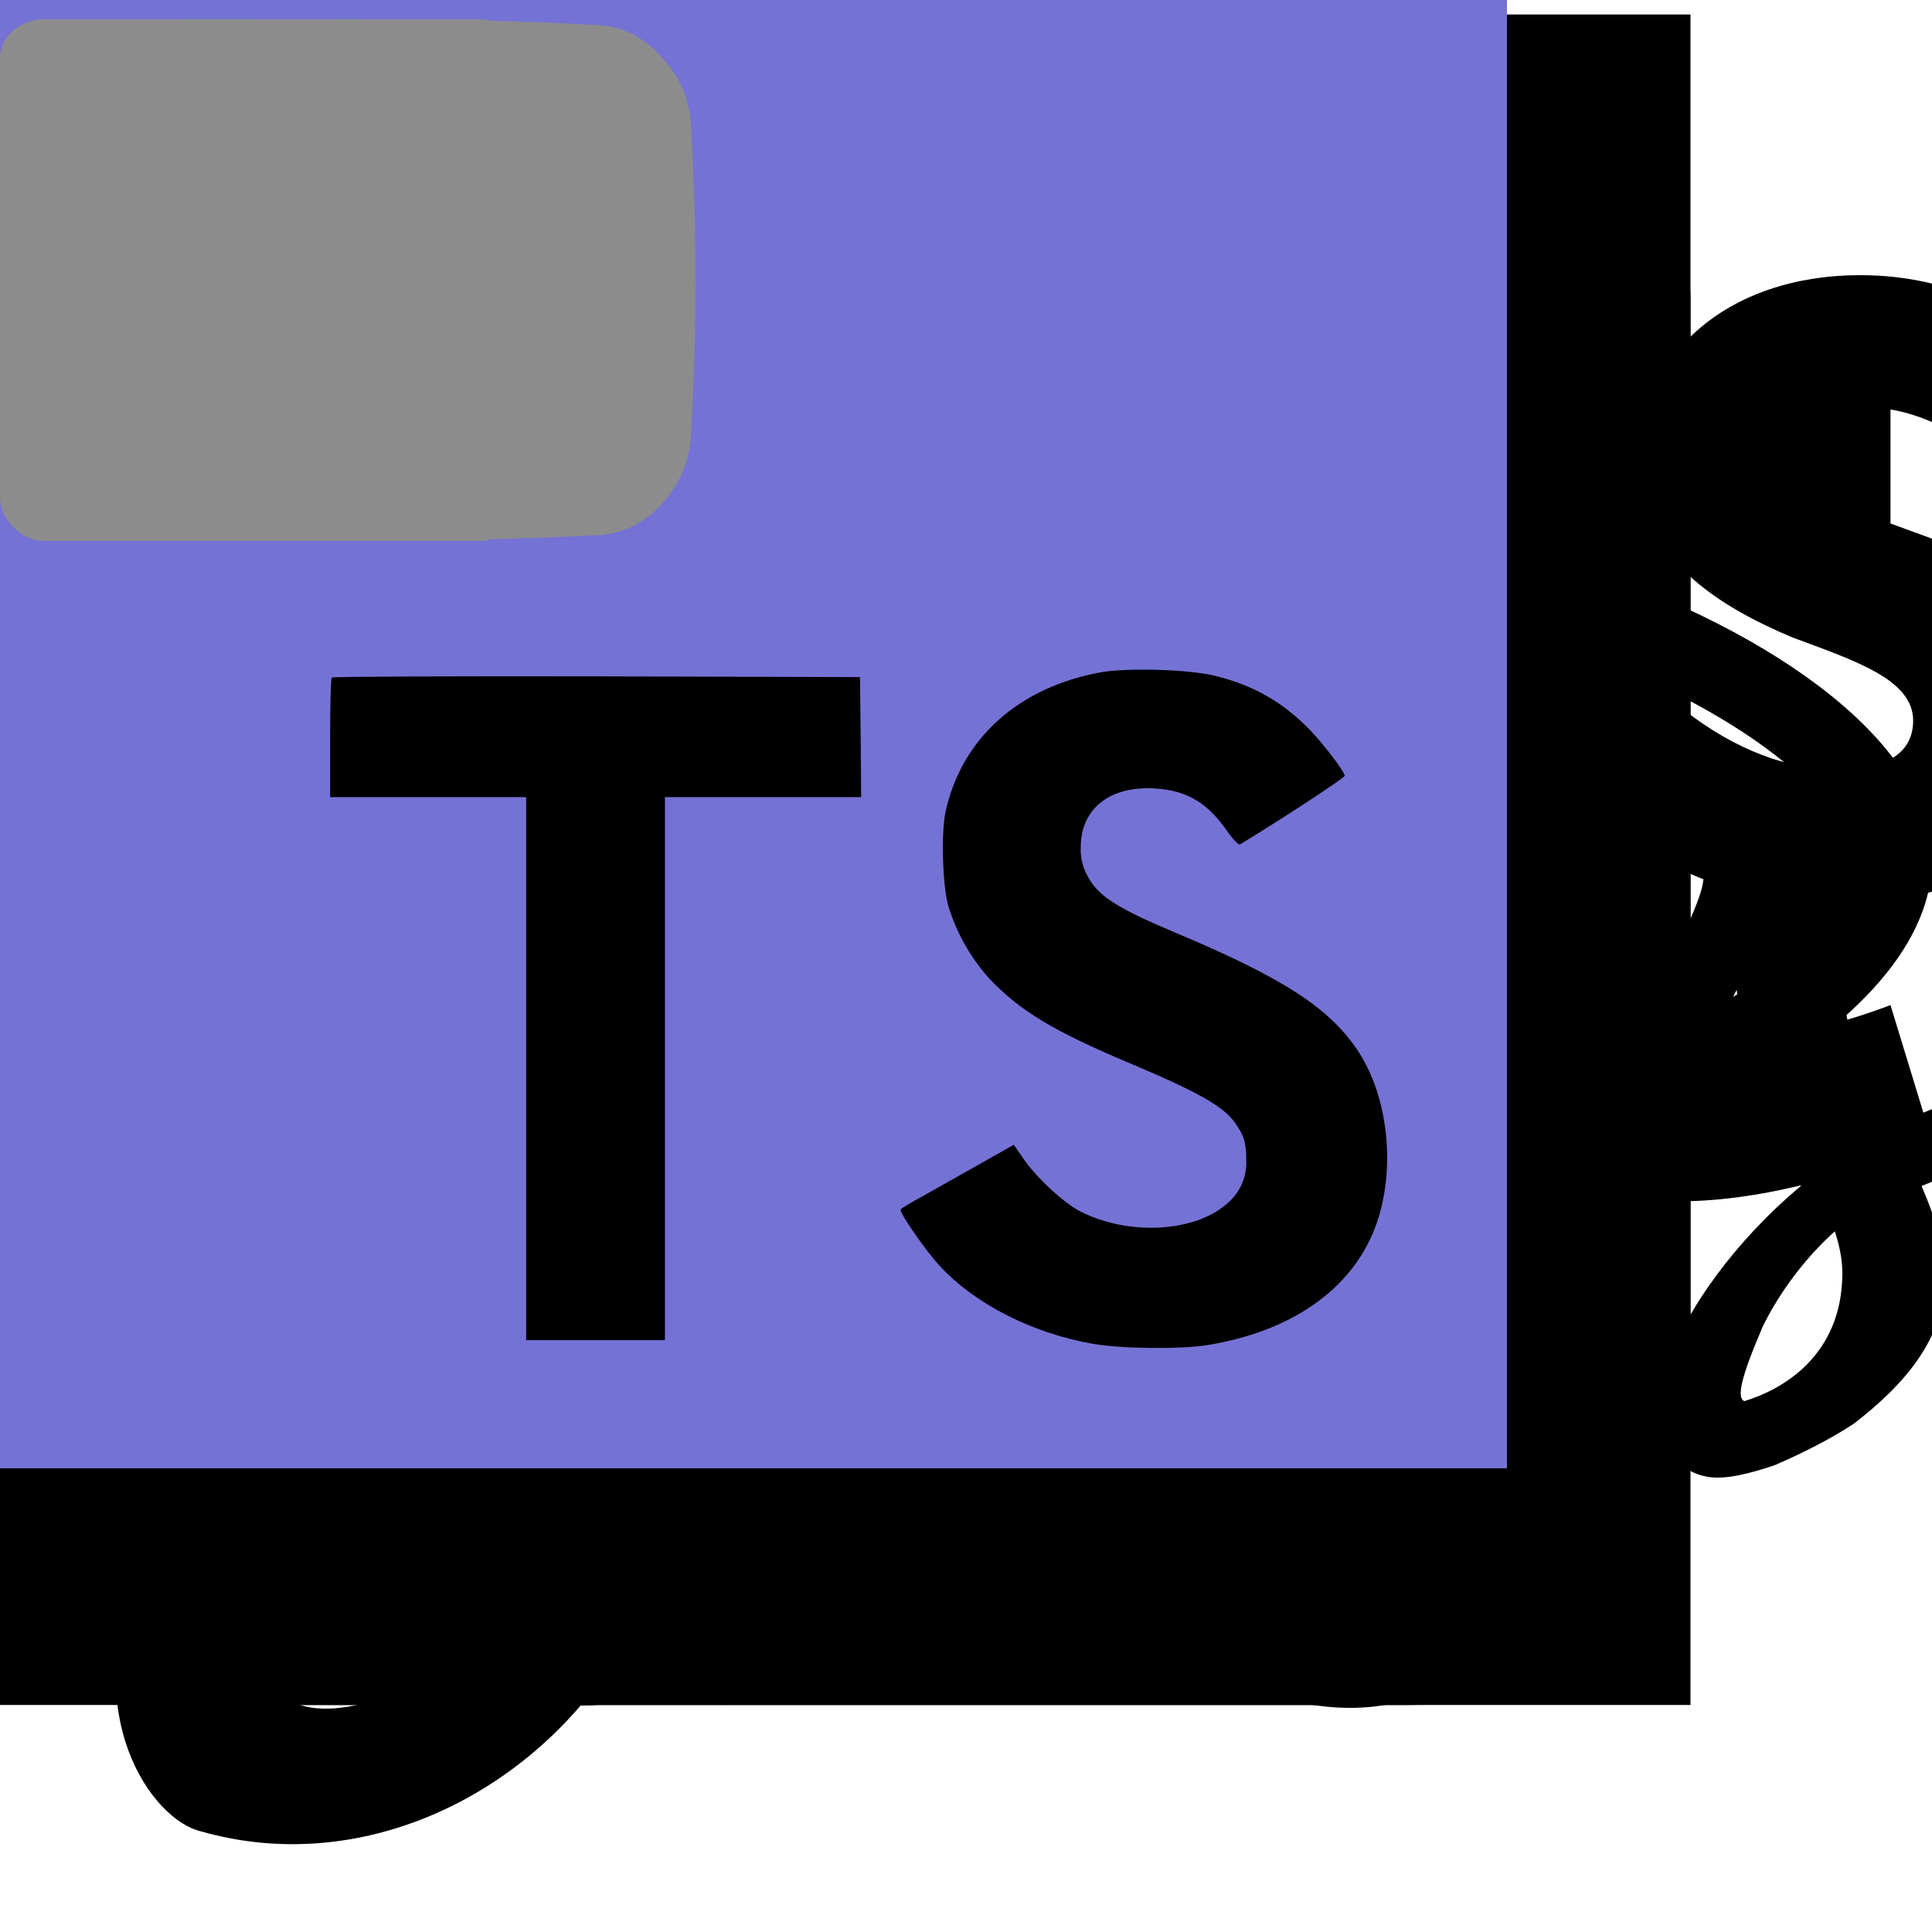
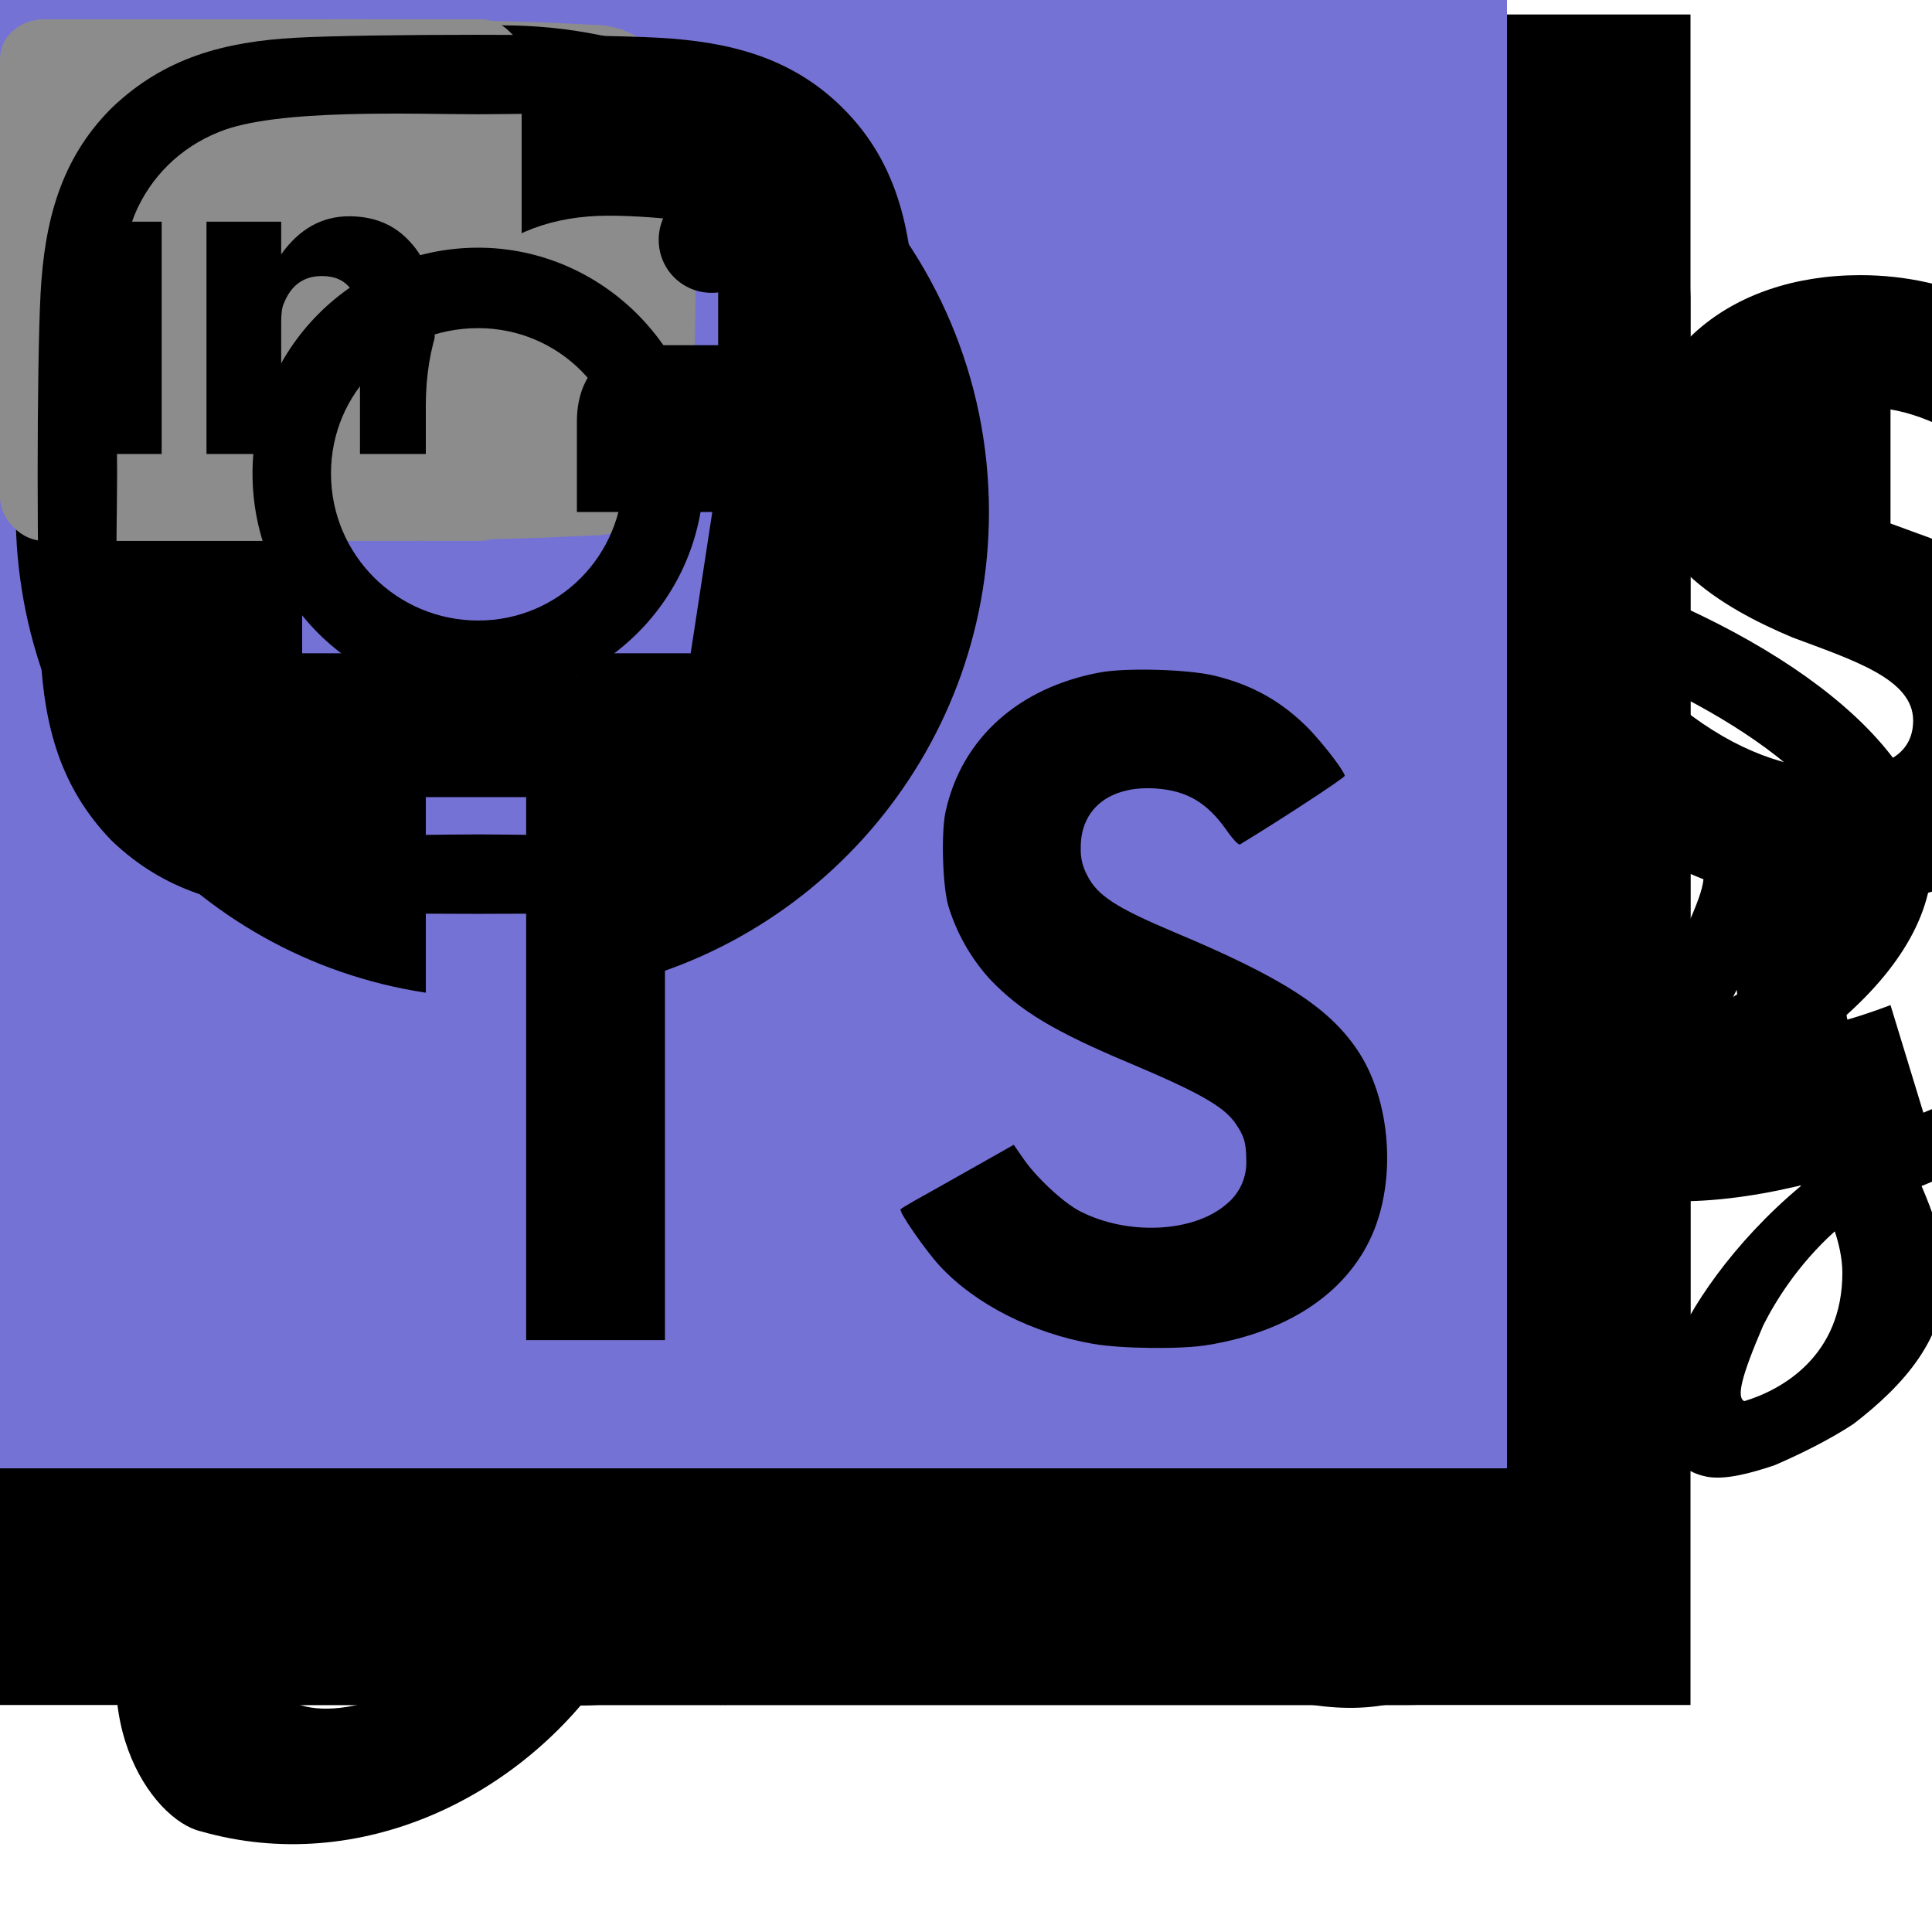
<svg xmlns="http://www.w3.org/2000/svg" width="50" height="50" viewBox="0 0 50 50" fill="none">
  <path id="css" d="M0 0.375L3.32 39.047L18.75 44.125L34.082 39.047L37.5 0.375H0ZM30.566 8.188L30.078 12.875L18.848 17.66H18.75H29.688L28.418 32.016L18.848 34.75L9.18 31.918L8.594 24.691H13.281L13.672 28.5L18.75 29.77L24.121 28.305L24.512 22.25L8.203 22.152L7.91 17.66L18.848 13.07L19.434 12.875H7.422L6.836 8.188H30.566Z" fill="#000" />
  <path id="html" d="M0 0.375L3.32 39.047L18.652 44.125L34.082 39.047L37.5 0.375H0ZM30.078 12.875H12.109L12.5 17.758H29.688L28.32 32.211L18.75 34.848H18.652L8.984 32.211L8.398 24.789H13.086L13.477 28.5L18.652 29.965L23.926 28.5L24.512 22.445H8.203L6.934 8.285H30.469L30.078 12.875Z" fill="#000" />
  <path id="js" d="M0 0.375V44.125H43.75V0.375H0ZM23.73 34.555C23.73 38.754 21.289 40.707 17.578 40.707C14.355 40.707 12.402 39.047 11.426 36.996L14.844 34.945C15.43 36.117 16.016 37.094 17.48 37.094C18.75 37.094 19.629 36.508 19.629 34.457V20.492H23.73V34.555ZM33.496 40.707C29.688 40.707 27.246 38.949 25.977 36.508L29.395 34.652C30.273 36.02 31.348 37.094 33.398 37.094C35.059 37.094 36.23 36.215 36.23 35.043C36.23 33.676 35.059 33.188 33.203 32.309L32.129 31.918C29.199 30.648 27.246 29.086 27.246 25.668C27.246 22.641 29.59 20.297 33.301 20.297C35.84 20.297 37.793 21.176 39.062 23.52L35.938 25.57C35.156 24.398 34.473 23.812 33.203 23.812C32.031 23.812 31.25 24.594 31.25 25.57C31.25 26.84 32.031 27.328 33.789 28.109L34.863 28.598C38.379 30.062 40.332 31.625 40.332 35.043C40.332 38.754 37.402 40.707 33.496 40.707Z" fill="#000" />
  <g>
    <path id="bootstrap" d="M28.516 27.719C28.516 26.938 28.32 23.812 24.219 23.812H16.309V31.82H24.219C24.609 31.82 28.516 31.918 28.516 27.719ZM23.633 20.59C23.633 20.59 27.344 20.688 27.344 17.074C27.344 15.512 27.051 13.559 23.633 13.559H16.309V20.59H23.633ZM43.75 7.699C43.652 3.695 40.43 0.473 36.426 0.375H7.227C3.223 0.473 0 3.695 0 7.699V36.898C0 40.902 3.223 44.125 7.227 44.125H36.426C40.43 44.125 43.652 40.902 43.75 36.898V7.699ZM33.008 28.305C33.008 33.09 29.199 34.457 27.832 34.848C25.488 35.629 24.316 35.434 11.816 35.434V9.945H24.219C32.031 9.945 31.836 15.609 31.836 16.293C31.836 18.93 30.371 20.688 28.223 21.664V21.762C32.324 22.641 33.008 26.254 33.008 28.305Z" fill="#000" />
  </g>
  <g id="react">
    <path d="M40.82 14.633C40.234 14.438 39.746 14.242 39.258 14.145C39.258 13.754 39.355 13.363 39.453 12.973C40.625 7.211 39.844 2.523 37.207 0.961C34.668 -0.504 30.469 1.059 26.172 4.77C25.781 5.062 25.391 5.453 25 5.844C24.707 5.551 24.414 5.355 24.219 5.062C19.727 1.156 15.234 -0.504 12.598 1.059C10.059 2.523 9.277 6.918 10.352 12.484C10.449 12.973 10.547 13.559 10.742 14.047C10.059 14.242 9.473 14.438 8.887 14.633C3.711 16.488 0 19.32 0 22.25C0 25.277 3.906 28.402 9.375 30.258C9.766 30.355 10.254 30.551 10.645 30.648C10.547 31.234 10.449 31.82 10.254 32.406C9.277 37.777 10.059 42.074 12.598 43.539C15.234 45.102 19.727 43.539 24.023 39.73C24.316 39.438 24.707 39.145 25 38.852C25.488 39.242 25.879 39.633 26.367 40.023C30.566 43.637 34.668 45.102 37.207 43.637C39.844 42.074 40.723 37.484 39.648 31.82C39.551 31.43 39.453 30.941 39.355 30.551C39.648 30.453 39.941 30.355 40.234 30.258C45.898 28.402 50 25.375 50 22.25C50 19.32 46.094 16.391 40.82 14.633ZM27.539 6.332C31.25 3.109 34.57 1.938 36.133 2.816C37.793 3.695 38.477 7.602 37.402 12.582C37.305 12.973 37.305 13.266 37.207 13.559C34.961 13.07 32.812 12.777 30.566 12.582C29.297 10.727 27.93 8.969 26.465 7.309C26.855 7.016 27.148 6.625 27.539 6.332ZM16.309 27.328C16.797 28.207 17.285 28.988 17.871 29.867C16.309 29.672 14.746 29.477 13.281 29.086C13.77 27.719 14.258 26.254 14.844 24.789C15.332 25.668 15.82 26.449 16.309 27.328ZM13.281 15.609C14.746 15.219 16.211 15.023 17.773 14.828C17.285 15.609 16.797 16.488 16.309 17.27C15.82 18.148 15.332 18.93 14.844 19.809C14.258 18.344 13.77 16.977 13.281 15.609ZM16.016 22.348C16.602 20.98 17.383 19.613 18.066 18.344C18.848 17.074 19.629 15.805 20.508 14.535C21.973 14.438 23.438 14.34 25 14.34C26.465 14.34 28.027 14.438 29.395 14.535C30.273 15.805 31.055 17.074 31.836 18.344C32.52 19.613 33.301 20.883 33.887 22.25C33.301 23.617 32.617 24.984 31.836 26.254C31.055 27.523 30.273 28.793 29.492 30.062C28.027 30.16 26.465 30.258 25 30.258C23.438 30.258 21.973 30.16 20.508 30.062C19.629 28.793 18.848 27.523 18.066 26.254C17.383 24.984 16.699 23.617 16.016 22.348ZM33.594 27.328C34.18 26.449 34.57 25.57 35.059 24.691C35.645 26.156 36.23 27.523 36.719 28.988C35.156 29.379 33.691 29.672 32.129 29.77C32.617 28.988 33.105 28.109 33.594 27.328ZM35.059 19.809C34.57 18.93 34.082 18.148 33.594 17.27C33.105 16.488 32.617 15.609 32.129 14.828C33.691 15.023 35.254 15.316 36.621 15.609C36.133 17.074 35.645 18.441 35.059 19.809ZM25 8.871C25.977 9.945 26.953 11.117 27.832 12.387C25.977 12.289 24.023 12.289 22.07 12.387C23.047 11.117 24.023 9.945 25 8.871ZM13.672 2.816C15.332 1.938 18.945 3.305 22.754 6.625C23.047 6.918 23.242 7.113 23.535 7.309C21.973 8.969 20.605 10.727 19.336 12.582C17.09 12.777 14.941 13.07 12.793 13.559C12.598 13.07 12.5 12.582 12.402 11.996C11.523 7.309 12.109 3.793 13.672 2.816ZM11.23 28.598C10.84 28.5 10.449 28.402 10.059 28.207C8.008 27.523 5.566 26.547 3.906 25.18C2.93 24.496 2.246 23.422 2.051 22.25C2.051 20.492 5.176 18.148 9.57 16.586C10.156 16.391 10.742 16.293 11.328 16.098C11.914 18.246 12.793 20.297 13.672 22.348C12.695 24.301 11.914 26.449 11.23 28.598ZM22.656 38.168C20.996 39.633 19.141 40.805 17.09 41.586C16.016 42.172 14.844 42.172 13.672 41.781C12.109 40.805 11.523 37.387 12.402 32.797C12.5 32.211 12.598 31.625 12.695 31.137C14.941 31.625 17.09 31.918 19.336 32.113C20.605 33.871 22.07 35.629 23.535 37.289C23.242 37.582 22.949 37.875 22.656 38.168ZM25 35.824C24.023 34.75 23.047 33.578 22.07 32.211C23.047 32.309 24.023 32.309 25 32.309C25.977 32.309 26.953 32.309 27.93 32.211C27.051 33.48 26.074 34.652 25 35.824ZM37.793 38.754C37.695 39.926 37.109 41 36.23 41.781C34.668 42.66 31.348 41.488 27.734 38.461C27.344 38.07 26.953 37.68 26.465 37.289C28.027 35.629 29.395 33.969 30.664 32.113C32.91 31.918 35.059 31.527 37.305 31.039C37.402 31.43 37.5 31.82 37.598 32.211C37.988 34.359 38.086 36.605 37.793 38.754ZM39.551 28.207C39.258 28.305 39.062 28.402 38.77 28.5C38.086 26.352 37.207 24.301 36.23 22.25C37.207 20.297 37.988 18.246 38.672 16.098C39.16 16.293 39.648 16.391 40.137 16.586C44.629 18.148 47.852 20.492 47.852 22.25C47.852 24.105 44.434 26.645 39.551 28.207ZM25 26.742C27.441 26.742 29.395 24.789 29.395 22.25C29.395 19.809 27.441 17.855 25 17.855C22.461 17.855 20.508 19.809 20.508 22.25C20.508 24.789 22.461 26.742 25 26.742Z" fill="#000" />
  </g>
  <path id="sass" d="M30.395 36.262C30.395 36.359 30.395 36.359 30.395 36.262V36.262ZM54.711 27.766C52.758 27.766 50.805 28.254 49.047 29.133C48.559 27.961 47.875 26.984 47.777 26.203C47.68 25.324 47.582 24.738 47.68 23.762C47.875 22.688 48.461 21.125 48.461 21.027C48.461 20.93 48.363 20.441 47.094 20.441C45.824 20.441 44.75 20.637 44.555 21.027C44.359 21.613 44.164 22.199 44.066 22.883C43.871 23.957 41.527 28.059 40.258 30.207C39.867 29.328 39.477 28.645 39.379 28.059C39.281 27.18 39.184 26.594 39.281 25.617C39.379 24.543 40.062 23.078 40.062 22.883C39.965 22.785 39.867 22.297 38.598 22.297C37.328 22.297 36.254 22.492 36.156 22.883C36.059 23.176 35.863 23.957 35.668 24.738C35.375 25.422 32.348 32.258 31.566 34.016C31.078 34.895 30.785 35.676 30.492 36.164C30.492 36.262 30.492 36.262 30.395 36.262C30.492 36.262 30.492 36.164 30.492 36.262C30.297 36.652 30.102 36.848 30.102 36.848C30.004 37.238 29.809 37.531 29.711 37.531C29.613 37.531 29.516 36.652 29.711 35.578C30.199 33.137 31.273 29.523 31.273 29.426C31.273 29.328 31.469 28.645 30.59 28.352C29.613 28.059 29.32 28.547 29.223 28.547L29.125 28.742C29.125 28.742 30.102 24.641 27.27 24.641C25.414 24.641 22.973 26.594 21.703 28.352C20.922 28.742 19.262 29.719 17.504 30.695C16.82 30.988 16.137 31.379 15.453 31.77L15.355 31.672C11.84 27.863 5.395 25.227 5.688 20.246C5.785 18.391 6.371 13.605 18.09 7.844C27.66 3.059 35.277 4.328 36.645 7.258C38.5 11.457 32.543 19.172 22.582 20.246C18.773 20.637 16.82 19.172 16.332 18.684C15.746 18.098 15.746 18.098 15.551 18.195C15.16 18.293 15.355 18.879 15.551 19.172C15.844 19.953 17.016 21.32 19.066 22.004C20.922 22.59 25.414 22.883 30.785 20.832C36.742 18.488 41.43 12.043 40.062 6.574C38.695 1.105 29.613 -0.75 20.922 2.375C15.746 4.133 10.18 7.062 6.176 10.773C1.488 15.266 0.707 19.074 1 20.734C2.172 26.496 10.082 30.207 13.207 33.039C13.109 33.137 12.914 33.137 12.816 33.234C11.156 34.016 5.199 37.238 3.637 40.559C1.977 44.367 3.93 47.102 5.199 47.395C9.301 48.566 13.5 46.516 15.746 43.195C17.992 39.777 17.699 35.48 16.625 33.43C16.625 33.43 16.625 33.43 16.625 33.332C17.016 33.137 17.504 32.844 17.895 32.648C18.676 32.16 19.457 31.77 20.141 31.379C19.75 32.355 19.457 33.625 19.359 35.48C19.164 37.629 20.043 40.461 21.215 41.535C21.703 42.023 22.387 42.023 22.68 42.023C24.047 42.023 24.633 40.949 25.316 39.582C26.195 37.922 26.879 36.066 26.879 36.066C26.879 36.066 26 41.145 28.539 41.145C29.418 41.145 30.297 39.973 30.785 39.387C30.785 39.387 30.785 39.387 30.785 39.289C30.883 39.094 30.98 38.996 30.98 38.996C31.371 38.41 32.152 36.945 33.324 34.504C34.984 31.379 36.449 27.57 36.449 27.57C36.645 28.352 36.84 29.23 37.035 30.012C37.328 30.988 37.914 31.965 38.402 32.941C38.012 33.527 37.816 33.82 37.816 33.82C37.523 34.211 37.133 34.602 36.84 34.992C35.57 36.555 34.105 38.215 33.91 38.703C33.617 39.289 33.715 39.68 34.203 40.07C34.496 40.266 35.082 40.363 35.668 40.266C36.84 40.168 37.621 39.973 38.012 39.777C38.695 39.484 39.379 39.191 39.965 38.703C41.234 37.824 41.918 36.555 41.82 34.797C41.82 33.918 41.527 32.941 41.137 32.062C41.234 31.965 41.332 31.77 41.527 31.574C43.383 28.742 44.945 25.617 44.945 25.617C45.043 26.496 45.238 27.375 45.531 28.156C45.727 28.938 46.215 29.816 46.605 30.695C44.848 32.16 43.676 33.918 43.285 34.992C42.602 37.043 43.188 38.02 44.164 38.215C44.652 38.312 45.336 38.117 45.922 37.922C46.605 37.629 47.387 37.238 47.973 36.848C49.242 35.871 50.414 34.602 50.316 32.941C50.316 32.16 50.023 31.379 49.73 30.695C51.293 30.012 53.344 29.621 55.883 29.914C61.254 30.598 62.328 34.016 62.133 35.383C61.938 36.848 60.766 37.629 60.375 37.824C59.984 38.117 59.887 38.117 59.984 38.312C59.984 38.605 60.18 38.605 60.473 38.508C60.961 38.41 63.305 37.336 63.402 34.699C63.598 31.379 60.375 27.766 54.711 27.766ZM12.816 41.926C11.059 43.879 8.52 44.66 7.445 43.977C6.273 43.293 6.762 40.461 9.008 38.312C10.277 37.043 12.035 35.871 13.207 35.188C13.5 34.992 13.793 34.797 14.281 34.504C14.379 34.504 14.379 34.406 14.379 34.406C14.477 34.406 14.574 34.309 14.672 34.309C15.551 37.238 14.77 39.875 12.816 41.926ZM26 33.039C25.316 34.504 24.047 38.41 23.266 38.215C22.582 38.117 22.094 35.09 23.07 32.16C23.559 30.695 24.633 28.938 25.219 28.254C26.195 27.18 27.27 26.789 27.562 27.277C27.855 27.766 26.391 32.062 26 33.039ZM36.84 38.215C36.547 38.312 36.254 38.41 36.156 38.312C36.059 38.312 36.254 38.117 36.254 38.117C36.254 38.117 37.621 36.652 38.207 35.969C38.5 35.578 38.891 35.188 39.281 34.602C39.281 34.699 39.281 34.699 39.281 34.797C39.281 36.555 37.523 37.727 36.84 38.215ZM45.141 36.262C44.945 36.164 45.043 35.676 45.629 34.309C45.922 33.723 46.508 32.746 47.484 31.867C47.582 32.16 47.68 32.551 47.68 32.941C47.68 35.09 46.117 35.969 45.141 36.262Z" fill="#000" />
  <path id="less" d="M59.766 10.637C59.766 8.684 60.059 7.512 60.059 5.363C60.059 2.043 58.887 0.969 56.152 0.969H54.102V3.312H54.785C56.152 3.312 56.445 3.801 56.445 5.461C56.445 7.023 56.25 8.684 56.25 10.441C56.25 12.883 57.031 13.762 58.594 14.152V14.25C57.031 14.641 56.25 15.52 56.25 17.961C56.25 19.816 56.445 21.281 56.445 22.941C56.445 24.699 56.055 25.188 54.785 25.188H54.102V27.629H56.152C58.887 27.629 60.059 26.555 60.059 23.234C60.059 21.086 59.766 19.914 59.766 17.961C59.766 16.887 60.449 15.715 62.5 15.617V12.98C60.449 12.883 59.766 11.711 59.766 10.637ZM49.512 13.762C47.949 13.176 46.484 12.785 46.484 11.809C46.484 11.027 47.07 10.539 48.242 10.539C49.414 10.539 50.391 11.027 51.562 11.809L53.613 9.172C52.344 8.195 50.586 7.121 48.145 7.121C44.727 7.121 42.383 9.172 42.383 12.004C42.383 14.445 44.531 15.715 46.387 16.496C47.949 17.082 49.512 17.57 49.512 18.645C49.512 19.426 48.926 19.914 47.559 19.914C46.289 19.914 44.922 19.426 43.555 18.352L41.504 21.281C43.066 22.551 45.41 23.43 47.363 23.43C51.465 23.43 53.711 21.281 53.711 18.449C53.711 15.617 51.465 14.445 49.512 13.762ZM14.453 19.621C14.062 19.621 13.574 19.328 13.574 18.352V0.969H6.348C3.516 0.969 2.344 2.043 2.344 5.363C2.344 7.512 2.637 8.781 2.637 10.637C2.637 11.711 1.953 12.883 0 12.98V15.617C1.953 15.715 2.637 16.789 2.637 17.863C2.637 19.816 2.344 20.891 2.344 23.137C2.344 26.457 3.516 27.531 6.25 27.531H8.301V25.188H7.617C6.348 25.188 5.957 24.699 5.957 22.941C5.957 21.281 6.152 19.816 6.152 17.961C6.152 15.617 5.371 14.641 3.809 14.348V14.152C5.371 13.762 6.152 12.883 6.152 10.539C6.152 8.684 5.957 7.121 5.957 5.461C5.957 3.801 6.348 3.312 7.617 3.312H9.082V18.059C9.082 21.184 10.156 23.234 13.281 23.234C14.258 23.234 15.039 23.039 15.527 22.844L15.039 19.523C14.746 19.621 14.551 19.621 14.453 19.621ZM37.012 13.762C35.449 13.176 33.984 12.785 33.984 11.809C33.984 11.027 34.668 10.539 35.742 10.539C36.914 10.539 37.891 11.027 39.062 11.809L41.113 9.172C39.844 8.195 38.086 7.121 35.742 7.121C32.227 7.121 29.883 9.172 29.883 12.004C29.883 14.445 32.031 15.715 33.887 16.496C35.547 17.082 37.012 17.57 37.012 18.645C37.012 19.426 36.426 19.914 35.059 19.914C33.789 19.914 32.52 19.426 31.055 18.352L29.102 21.281C30.664 22.551 33.008 23.43 34.961 23.43C39.062 23.43 41.211 21.281 41.211 18.449C41.309 15.617 39.062 14.445 37.012 13.762ZM21.875 7.121C18.164 7.121 14.551 10.246 14.648 15.129C14.648 20.207 18.066 23.234 22.461 23.234C24.316 23.234 26.367 22.551 27.93 21.477L26.367 18.742C25.195 19.426 24.121 19.719 23.047 19.719C20.996 19.719 19.434 18.742 18.945 16.398H28.32C28.32 16.008 28.418 15.324 28.418 14.445C28.516 10.344 26.27 7.121 21.875 7.121ZM18.945 13.566C19.336 11.516 20.508 10.539 21.973 10.539C23.828 10.539 24.512 11.809 24.512 13.566H18.945Z" fill="#000" />
  <path id="git" d="M21.094 10.777H13.379C9.473 9.703 0.586 9.996 0.586 18.102C0.586 21.031 2.051 23.082 4.004 24.059C1.562 26.305 0.391 27.379 0.391 28.844C0.391 29.918 0.781 30.895 2.148 31.48C0.781 32.75 0 33.727 0 35.484C0 38.609 2.734 40.465 9.863 40.465C16.797 40.465 20.801 37.926 20.801 33.336C20.801 27.574 16.406 27.77 5.957 27.184L7.324 25.035C9.961 25.816 18.848 26.012 18.848 18.395C18.848 16.637 18.164 15.367 17.383 14.391L21.094 14.098V10.777ZM14.844 34.41C14.844 37.535 4.59 37.535 4.59 34.605C4.59 33.824 5.176 33.141 5.664 32.555C13.281 33.043 14.844 32.848 14.844 34.41ZM9.961 21.227C4.785 21.227 4.98 14.293 10.059 14.293C14.844 14.293 15.039 21.227 9.961 21.227ZM22.949 31.09H34.277V27.965L32.227 27.672C31.641 27.574 31.641 27.477 31.641 26.891V10.387H23.34L22.949 13.609C25.391 14.488 25.586 14.391 25.586 15.172V26.891C25.586 27.77 25.586 27.574 22.949 27.965V31.09ZM28.027 7.164C30.371 7.164 31.641 5.895 31.641 3.648C31.641 1.402 30.371 0.133 28.027 0.133C25.781 0.133 24.512 1.402 24.512 3.648C24.512 5.895 25.781 7.164 28.027 7.164ZM50 29.527L48.926 26.012C42.48 28.453 42.969 24.059 42.969 23.375V13.902H48.926V9.996H43.262C42.871 9.996 42.969 10.387 42.969 3.941H39.16C38.77 8.238 37.402 9.996 33.887 10.387V13.902C37.109 13.902 37.012 13.805 37.012 14.293V24.742C37.012 29.234 38.77 31.09 43.457 31.09C45.703 31.09 48.242 30.309 50 29.527Z" fill="#000" />
  <path id="tps" d="M0 19V38H39V0H0V19ZM31.429 17.486C32.42 17.727 33.174 18.156 33.868 18.856C34.227 19.23 34.76 19.91 34.803 20.075C34.816 20.123 33.119 21.231 32.092 21.853C32.055 21.877 31.905 21.72 31.739 21.48C31.236 20.767 30.711 20.46 29.907 20.406C28.724 20.327 27.963 20.93 27.97 21.937C27.959 22.185 28.016 22.431 28.135 22.65C28.395 23.174 28.88 23.489 30.394 24.127C33.187 25.299 34.382 26.07 35.124 27.167C35.953 28.391 36.14 30.346 35.576 31.8C34.959 33.38 33.423 34.453 31.262 34.808C30.594 34.924 29.009 34.906 28.291 34.779C26.725 34.507 25.239 33.754 24.323 32.764C23.964 32.379 23.264 31.371 23.307 31.299C23.325 31.274 23.486 31.177 23.665 31.076C23.84 30.98 24.495 30.611 25.114 30.261L26.236 29.627L26.471 29.966C26.799 30.454 27.516 31.124 27.95 31.347C29.195 31.986 30.903 31.896 31.744 31.16C31.914 31.021 32.048 30.846 32.136 30.648C32.224 30.45 32.264 30.235 32.253 30.02C32.253 29.58 32.196 29.387 31.96 29.054C31.658 28.633 31.039 28.278 29.281 27.534C27.269 26.69 26.403 26.166 25.61 25.333C25.115 24.784 24.75 24.135 24.539 23.433C24.391 22.897 24.354 21.551 24.471 21.009C24.885 19.114 26.353 17.795 28.47 17.402C29.157 17.276 30.755 17.323 31.429 17.486ZM22.274 19.073L22.287 20.629H17.209V34.683H13.617V20.629H8.544V19.103C8.544 18.257 8.562 17.551 8.586 17.535C8.606 17.51 11.695 17.497 15.439 17.504L22.256 17.523L22.274 19.073Z" fill="#7572D5" />
  <path id="youtube" d="M17.895 3.487C17.965 4.753 18 6.007 18 7.249C18 8.491 17.965 9.745 17.895 11.011C17.895 11.808 17.637 12.487 17.121 13.05C16.629 13.589 16.02 13.858 15.293 13.858C13.488 13.952 11.391 13.999 9 13.999C6.609 13.999 4.512 13.952 2.707 13.858C1.98 13.858 1.359 13.589 0.844 13.05C0.352 12.487 0.105 11.808 0.105 11.011C0.035 9.745 0 8.491 0 7.249C0 6.429 0.047 5.175 0.141 3.487C0.141 2.69 0.387 2.022 0.879 1.483C1.371 0.921 1.98 0.64 2.707 0.64C4.418 0.546 6.41 0.499 8.684 0.499H9H9.316C11.59 0.499 13.582 0.546 15.293 0.64C16.02 0.64 16.629 0.921 17.121 1.483C17.637 2.022 17.895 2.69 17.895 3.487ZM7.277 10.694L12.375 7.249L7.277 3.769V10.694Z" fill="#8C8C8C" />
  <path id="twitter" d="M16.594 2.116C16.172 2.772 15.609 3.358 14.906 3.874V4.296C14.906 6.757 14.016 8.995 12.234 11.011C10.477 13.003 8.133 13.999 5.203 13.999C3.328 13.999 1.594 13.483 0 12.452C0.375 12.499 0.645 12.523 0.809 12.523C2.379 12.523 3.785 12.03 5.027 11.046C4.301 11.023 3.645 10.8 3.059 10.378C2.473 9.933 2.074 9.37 1.863 8.69C2.145 8.737 2.355 8.761 2.496 8.761C2.73 8.761 3.035 8.714 3.41 8.62C2.637 8.456 1.98 8.069 1.441 7.46C0.926 6.827 0.668 6.101 0.668 5.28V5.245C1.184 5.526 1.699 5.667 2.215 5.667C1.207 5.011 0.703 4.062 0.703 2.819C0.703 2.233 0.855 1.671 1.16 1.132C2.965 3.358 5.297 4.542 8.156 4.683C8.109 4.519 8.086 4.261 8.086 3.909C8.086 2.948 8.414 2.14 9.07 1.483C9.727 0.827 10.535 0.499 11.496 0.499C12.457 0.499 13.277 0.862 13.957 1.589C14.66 1.472 15.387 1.19 16.137 0.745C15.902 1.565 15.398 2.198 14.625 2.644C15.352 2.573 16.008 2.397 16.594 2.116Z" fill="#8C8C8C" />
-   <path id="facebook" d="M4.5 4.999H6.75L6.469 7.249H4.5V13.999H1.582V7.249H0V4.999H1.582V3.487C1.582 2.503 1.828 1.765 2.32 1.272C2.812 0.757 3.633 0.499 4.781 0.499H6.75V2.749H5.555C5.109 2.749 4.816 2.819 4.676 2.96C4.559 3.101 4.5 3.335 4.5 3.663V4.999Z" fill="#8C8C8C" />
+   <path id="facebook" d="M25.594 13.25C25.594 6.293 19.957 0.656 13 0.656C6.043 0.656 0.406 6.293 0.406 13.25C0.406 19.547 4.977 24.777 11.02 25.691V16.906H7.82V13.25H11.02V10.508C11.02 7.359 12.898 5.582 15.742 5.582C17.164 5.582 18.586 5.836 18.586 5.836V8.934H17.012C15.438 8.934 14.93 9.898 14.93 10.914V13.25H18.434L17.875 16.906H14.93V25.691C20.973 24.777 25.594 19.547 25.594 13.25Z" fill="#000" />
  <path id="lkdin" d="M12.41 0.499C12.715 0.499 12.973 0.604 13.184 0.815C13.395 1.003 13.5 1.249 13.5 1.554V12.839C13.5 13.144 13.395 13.413 13.184 13.648C12.973 13.882 12.715 13.999 12.41 13.999H1.16C0.855 13.999 0.586 13.882 0.352 13.648C0.117 13.413 0 13.144 0 12.839V1.554C0 1.249 0.105 1.003 0.316 0.815C0.551 0.604 0.832 0.499 1.16 0.499H12.41ZM4.184 11.749V5.737H2.25V11.749H4.184ZM2.531 4.542C2.719 4.729 2.965 4.823 3.27 4.823C3.574 4.823 3.82 4.729 4.008 4.542C4.219 4.331 4.324 4.085 4.324 3.804C4.324 3.499 4.23 3.253 4.043 3.065C3.855 2.854 3.609 2.749 3.305 2.749C3 2.749 2.742 2.854 2.531 3.065C2.344 3.253 2.25 3.499 2.25 3.804C2.25 4.085 2.344 4.331 2.531 4.542ZM11.25 11.749V8.233C11.25 7.366 11.039 6.71 10.617 6.265C10.219 5.819 9.691 5.597 9.035 5.597C8.332 5.597 7.746 5.925 7.277 6.581V5.737H5.344V11.749H7.277V8.339C7.277 8.104 7.301 7.94 7.348 7.847C7.535 7.378 7.863 7.144 8.332 7.144C8.988 7.144 9.316 7.577 9.316 8.444V11.749H11.25Z" fill="#8C8C8C" />
+   <path id="inst" d="M12.375 6.41C9.125 6.41 6.535 9.051 6.535 12.25C6.535 15.5 9.125 18.09 12.375 18.09C15.574 18.09 18.215 15.5 18.215 12.25C18.215 9.051 15.574 6.41 12.375 6.41ZM12.375 16.059C10.293 16.059 8.566 14.383 8.566 12.25C8.566 10.168 10.242 8.492 12.375 8.492C14.457 8.492 16.133 10.168 16.133 12.25C16.133 14.383 14.457 16.059 12.375 16.059ZM19.789 6.207C19.789 5.445 19.18 4.836 18.418 4.836C17.656 4.836 17.047 5.445 17.047 6.207C17.047 6.969 17.656 7.578 18.418 7.578C19.18 7.578 19.789 6.969 19.789 6.207ZM23.648 7.578C23.547 5.75 23.141 4.125 21.82 2.805C20.5 1.484 18.875 1.078 17.047 0.977C15.168 0.875 9.531 0.875 7.652 0.977C5.824 1.078 4.25 1.484 2.879 2.805C1.559 4.125 1.152 5.75 1.051 7.578C0.949 9.457 0.949 15.094 1.051 16.973C1.152 18.801 1.559 20.375 2.879 21.746C4.25 23.066 5.824 23.473 7.652 23.574C9.531 23.676 15.168 23.676 17.047 23.574C18.875 23.473 20.5 23.066 21.82 21.746C23.141 20.375 23.547 18.801 23.648 16.973C23.75 15.094 23.75 9.457 23.648 7.578ZM21.211 18.953C20.855 19.969 20.043 20.73 19.078 21.137C17.555 21.746 14 21.594 12.375 21.594C10.699 21.594 7.145 21.746 5.672 21.137C4.656 20.73 3.895 19.969 3.488 18.953C2.879 17.48 3.031 13.926 3.031 12.25C3.031 10.625 2.879 7.07 3.488 5.547C3.895 4.582 4.656 3.82 5.672 3.414C7.145 2.805 10.699 2.957 12.375 2.957C14 2.957 17.555 2.805 19.078 3.414C20.043 3.77 20.805 4.582 21.211 5.547C21.82 7.07 21.668 10.625 21.668 12.25C21.668 13.926 21.82 17.48 21.211 18.953Z" fill="#000" />
</svg>
